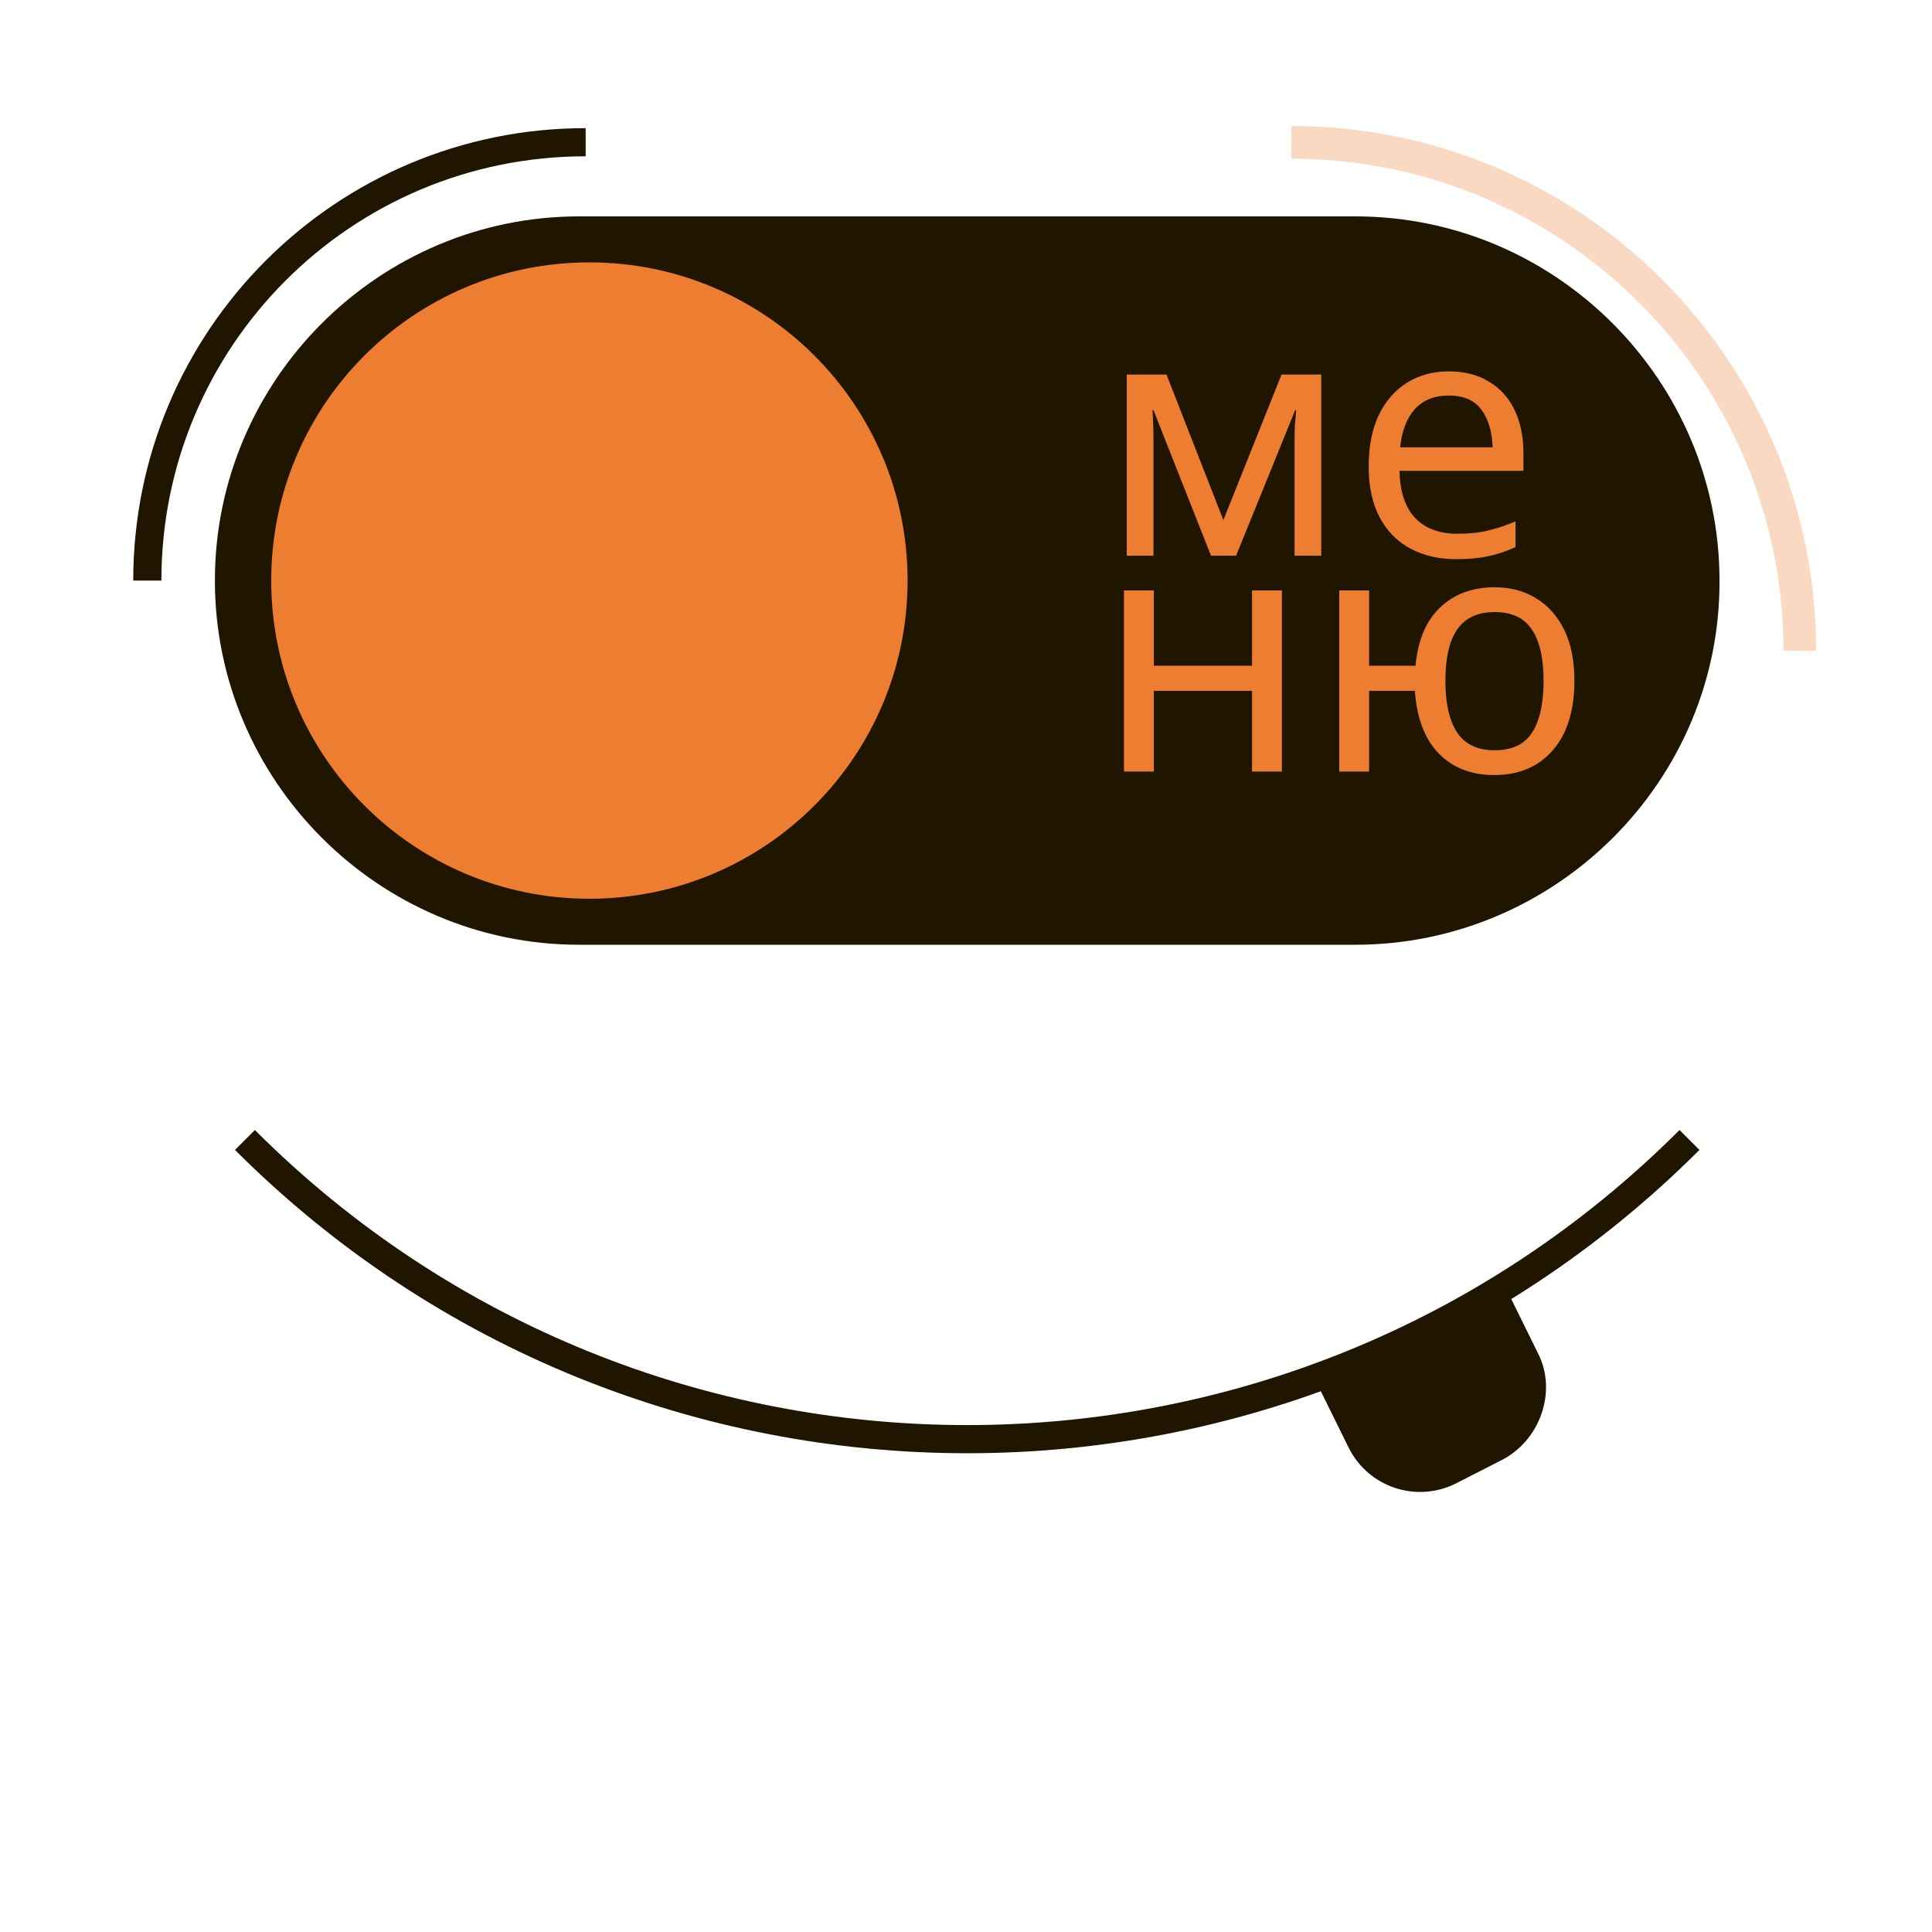
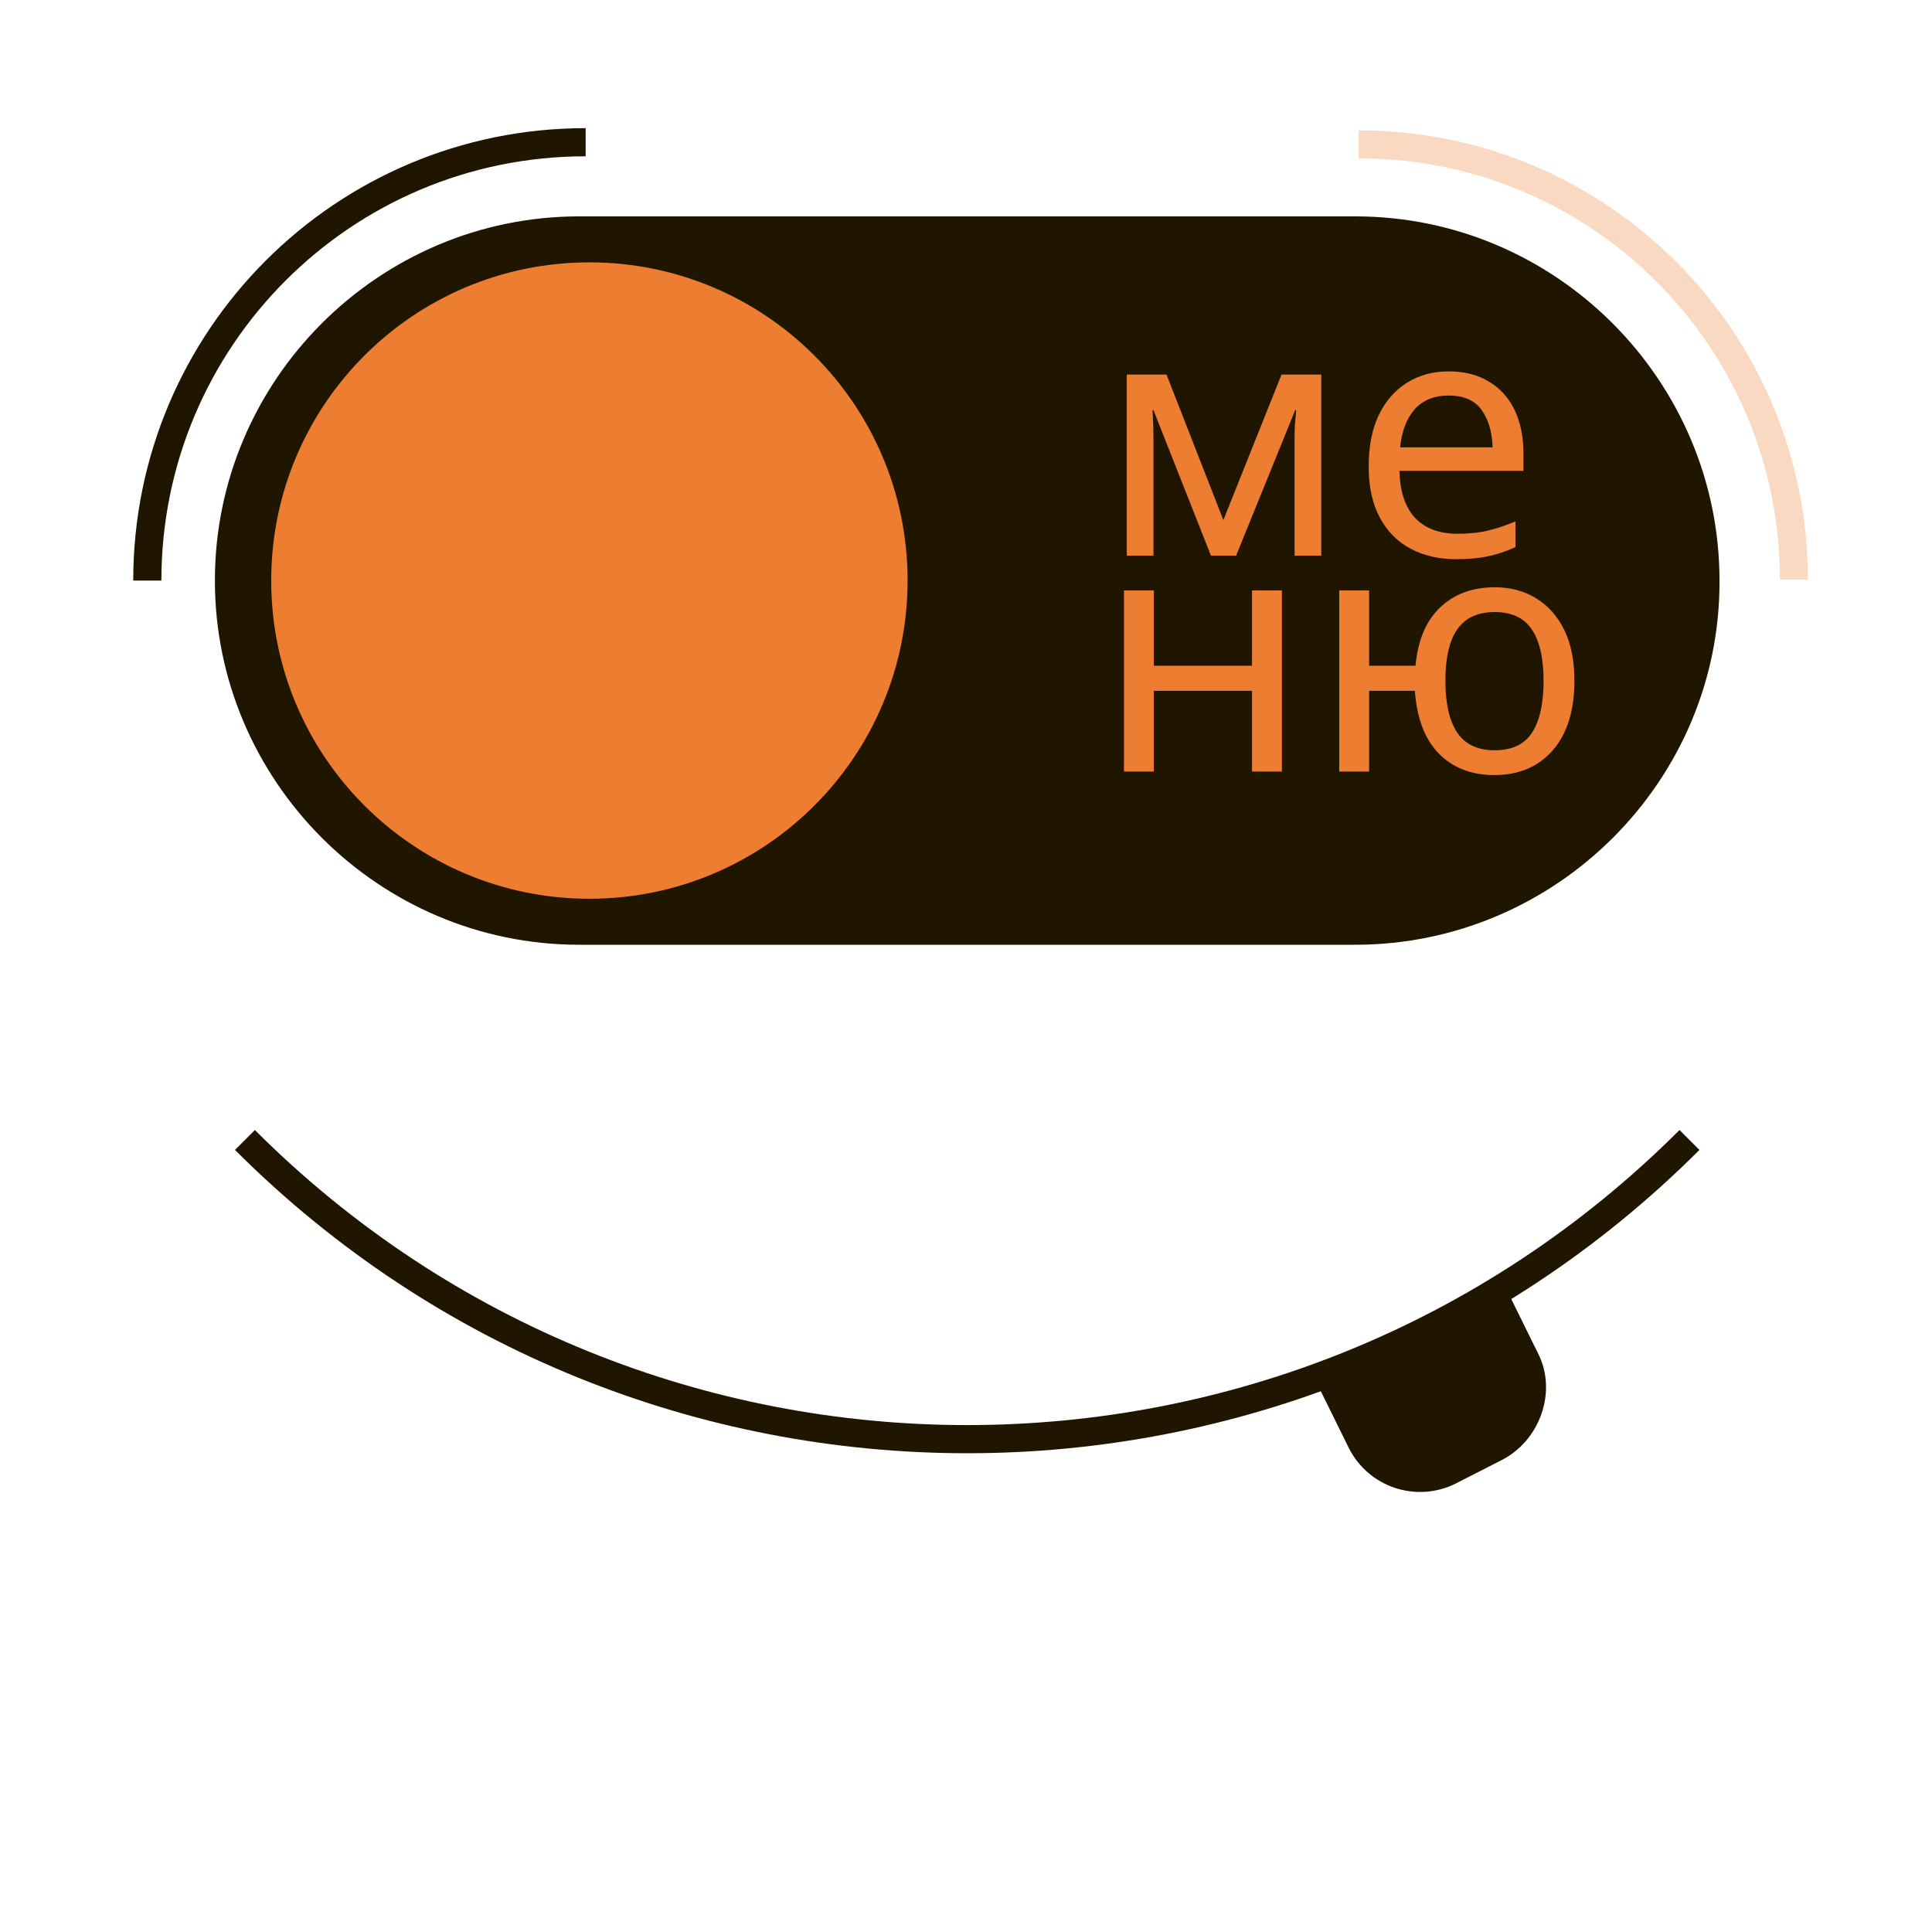
<svg xmlns="http://www.w3.org/2000/svg" version="1.1" id="Слой_1" x="0px" y="0px" viewBox="0 0 95 95" style="enable-background:new 0 0 95 95;" xml:space="preserve">
-   <style type="text/css">
+   <defs id="defs18" />
+   <style type="text/css" id="style3">
	.st0{fill:#201600;}
	.st1{fill:#ED7D31;}
	.st2{fill:none;stroke:#201600;stroke-width:3;stroke-miterlimit:10;}
	.st3{fill:none;}
	.st4{font-family:'ArialMT';}
	.st5{font-size:16.615px;}
	.st6{fill:none;stroke:#FAD9C2;stroke-width:1.607;stroke-miterlimit:10;}
</style>
-   <g id="g3443" transform="matrix(0.4615373,0,0,0.4615373,-70.29466,-182.8829)">
-     <path id="XMLID_1_" class="st0" d="M296.7,496.9H214c-21.4,0-38.8-17.5-38.8-38.8l0,0c0-21.4,17.5-38.8,38.8-38.8h82.7   c21.4,0,38.8,17.5,38.8,38.8l0,0C335.6,479.4,318.1,496.9,296.7,496.9z" />
-     <circle id="XMLID_2_" class="st1" cx="215.1" cy="458.1" r="33.9" />
-     <path id="XMLID_3_" class="st2" d="M168,458.1c0-25.8,20.9-46.7,46.7-46.7" />
-     <rect id="XMLID_4_" x="248" y="428.4" class="st3" width="86.6" height="59.3" />
-     <text transform="matrix(2.1667 0 0 2.1667 269.3049 455.45)" class="st1 st4 st5">ме</text>
-     <text transform="matrix(2.1667 0 0 2.1667 269.0055 478.4498)" class="st1 st4 st5">ню</text>
-     <path id="XMLID_6_" class="st2" d="M178.4,517.7c42.5,42.5,111.4,42.5,153.9,0" />
-     <path id="XMLID_7_" class="st0" d="M312.3,551.8l-4.9,2.5c-4.2,2.1-9.3,0.4-11.4-3.8l-3.6-7.3l20.2-10l3.6,7.3   C318.2,544.5,316.4,549.7,312.3,551.8L312.3,551.8z" />
+   <g id="g3348">
+     <g transform="matrix(0.4615373,0,0,0.4615373,-70.29466,-182.8829)" id="g3443">
+       <path d="M296.7,496.9H214c-21.4,0-38.8-17.5-38.8-38.8l0,0c0-21.4,17.5-38.8,38.8-38.8h82.7   c21.4,0,38.8,17.5,38.8,38.8l0,0C335.6,479.4,318.1,496.9,296.7,496.9z" class="st0" id="XMLID_1_" />
+       <circle r="33.9" cy="458.1" cx="215.1" class="st1" id="XMLID_2_" />
+       <path d="M168,458.1c0-25.8,20.9-46.7,46.7-46.7" class="st2" id="XMLID_3_" />
+       <rect height="59.3" width="86.6" class="st3" y="428.4" x="248" id="XMLID_4_" />
+       <text id="text11" class="st1 st4 st5" transform="matrix(2.1667 0 0 2.1667 269.3049 455.45)">ме</text>
+       <text id="text13" class="st1 st4 st5" transform="matrix(2.1667 0 0 2.1667 269.0055 478.4498)">ню</text>
+       <path d="M178.4,517.7c42.5,42.5,111.4,42.5,153.9,0" class="st2" id="XMLID_6_" />
+       <path d="M312.3,551.8l-4.9,2.5c-4.2,2.1-9.3,0.4-11.4-3.8l-3.6-7.3l20.2-10l3.6,7.3   C318.2,544.5,316.4,549.7,312.3,551.8L312.3,551.8z" class="st0" id="XMLID_7_" />
+     </g>
  </g>
-   <path id="XMLID_8_" class="st6" d="M63.5,7c13.8,0,25,11.2,25,25" />
+   <path d="m 66.808,7.098 c 11.824,0 21.402,9.578 21.402,21.402" class="st7" id="XMLID_11_" style="fill:none;stroke:#fad9c2;stroke-width:1.375;stroke-miterlimit:10" />
</svg>
